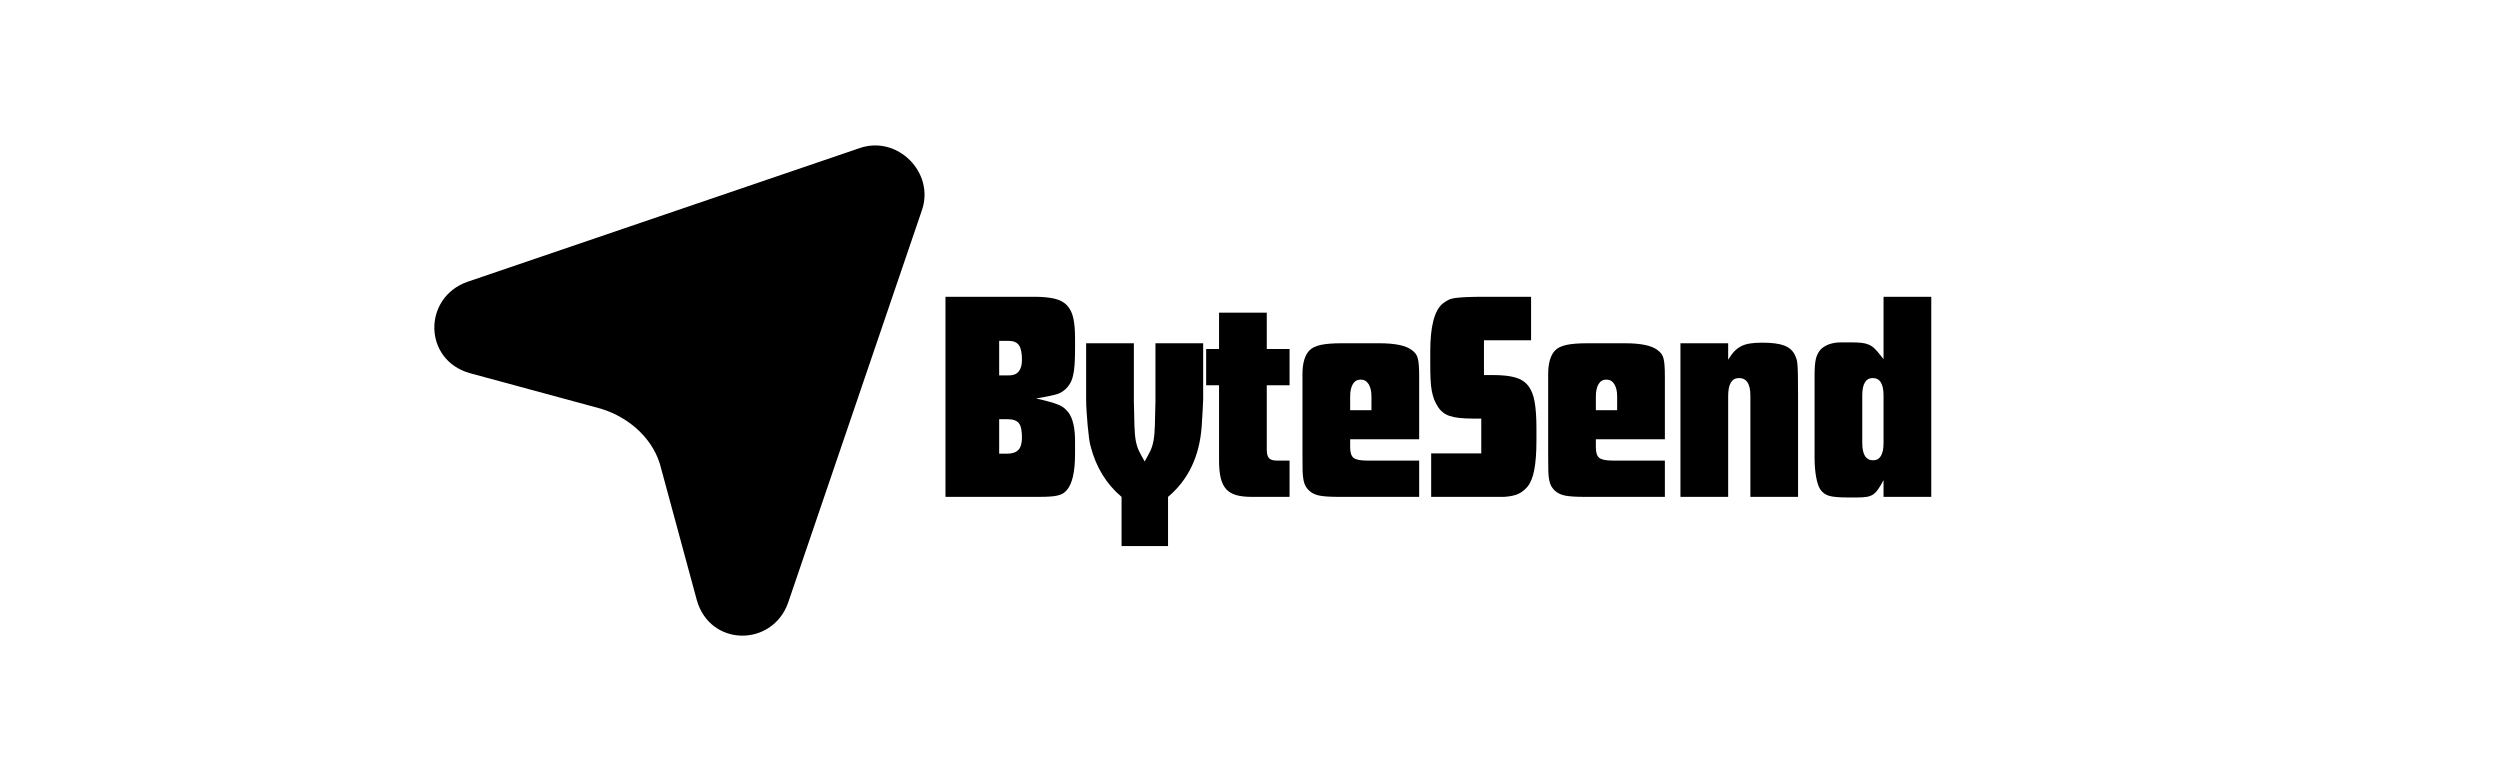
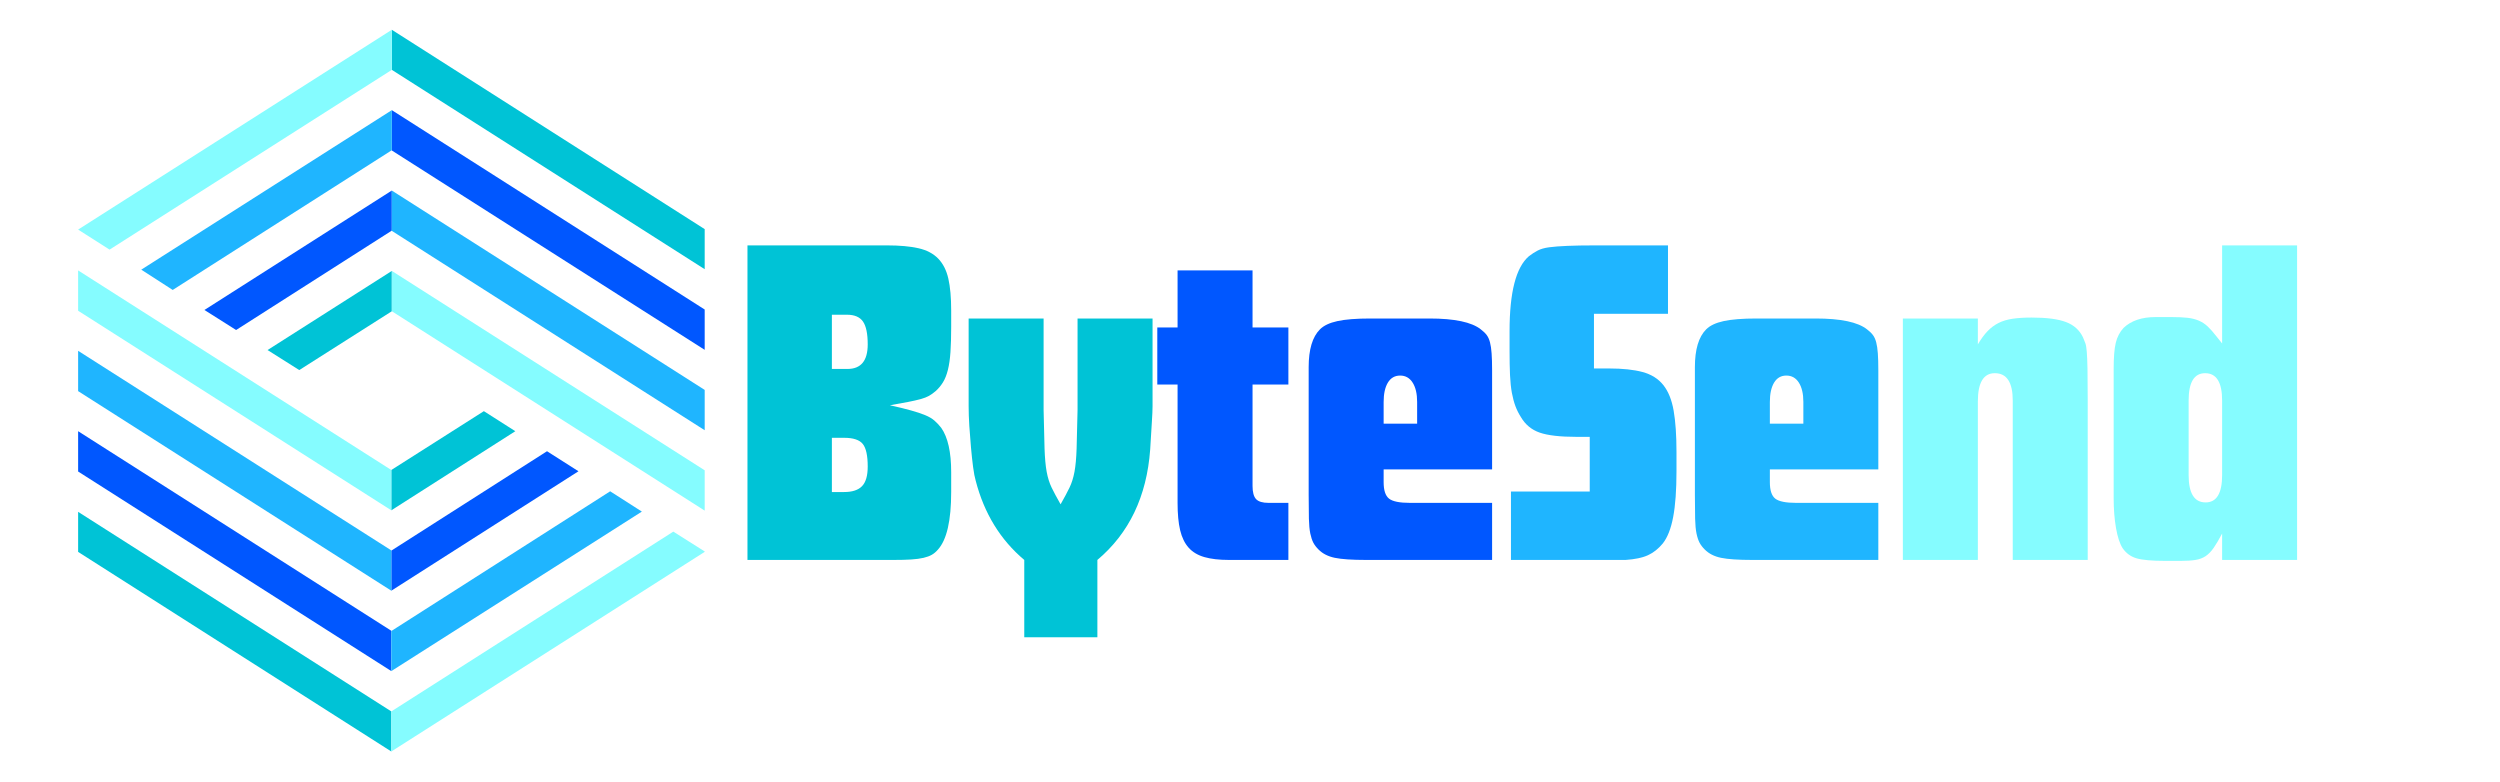
<svg xmlns="http://www.w3.org/2000/svg" width="1600" zoomAndPan="magnify" viewBox="0 0 1200 375" height="500" preserveAspectRatio="xMidYMid meet" version="1.0">
  <defs>
    <g />
+     <clipPath id="f59f980ebd">
+       <path d="M 37.5 14.285 L 338.25 14.285 L 338.25 360.715 L 37.5 360.715 Z M 37.5 14.285 " clip-rule="nonzero" />
+     </clipPath>
+     <clipPath id="d6b4239909">
+       <path d="M 37.5 52.02 L 338.25 52.02 L 338.25 322.246 L 37.5 322.246 Z M 37.5 52.02 " clip-rule="nonzero" />
+     </clipPath>
+     <clipPath id="47a523febc">
+       <path d="M 37.5 14.285 L 338.25 14.285 L 338.25 360.715 L 37.5 360.715 Z M 37.5 14.285 " clip-rule="nonzero" />
+     </clipPath>
  </defs>
-   <path fill="#000000" d="M 378.328 289.207 L 442.469 101.059 C 448.883 82.883 430.711 64.711 412.535 71.125 L 224.387 135.266 C 203.004 142.75 203.004 172.684 225.453 179.098 L 288.527 196.203 C 302.426 200.477 314.184 211.168 317.391 225.066 L 334.496 288.141 C 340.91 310.59 370.844 310.59 378.328 289.207 Z M 378.328 289.207 " fill-opacity="1" fill-rule="nonzero" />
-   <g fill="#000000" fill-opacity="1">
-     <g transform="translate(449.2117, 238.5)">
+   <g fill="#00c3d6" fill-opacity="1">
+     <g transform="translate(351.5367, 268.7702)">
      <g>
-         <path d="M 4.609 -96.047 L 47.234 -96.047 C 51.066 -96.047 54.254 -95.754 56.797 -95.172 C 59.348 -94.598 61.367 -93.547 62.859 -92.016 C 64.348 -90.484 65.379 -88.441 65.953 -85.891 C 66.523 -83.348 66.812 -80.109 66.812 -76.172 L 66.812 -71.141 C 66.812 -68.16 66.738 -65.613 66.594 -63.5 C 66.457 -61.395 66.195 -59.57 65.812 -58.031 C 65.426 -56.5 64.922 -55.227 64.297 -54.219 C 63.672 -53.207 62.926 -52.316 62.062 -51.547 C 61.395 -50.973 60.723 -50.492 60.047 -50.109 C 59.379 -49.723 58.516 -49.383 57.453 -49.094 C 56.398 -48.812 55.129 -48.523 53.641 -48.234 C 52.148 -47.953 50.301 -47.617 48.094 -47.234 C 50.688 -46.66 52.848 -46.129 54.578 -45.641 C 56.305 -45.16 57.742 -44.68 58.891 -44.203 C 60.047 -43.723 60.984 -43.172 61.703 -42.547 C 62.422 -41.922 63.117 -41.176 63.797 -40.312 C 65.805 -37.438 66.812 -32.926 66.812 -26.781 L 66.812 -20.734 C 66.812 -11.992 65.469 -6.141 62.781 -3.172 C 62.207 -2.492 61.582 -1.961 60.906 -1.578 C 60.238 -1.203 59.398 -0.891 58.391 -0.641 C 57.379 -0.398 56.129 -0.234 54.641 -0.141 C 53.16 -0.047 51.316 0 49.109 0 L 4.609 0 Z M 30.391 -74.875 L 30.391 -58.312 L 35.141 -58.312 C 39.266 -58.312 41.328 -60.812 41.328 -65.812 C 41.328 -69.07 40.848 -71.395 39.891 -72.781 C 38.93 -74.176 37.297 -74.875 34.984 -74.875 Z M 34.125 -20.734 C 36.625 -20.734 38.445 -21.332 39.594 -22.531 C 40.75 -23.738 41.328 -25.734 41.328 -28.516 C 41.328 -31.867 40.82 -34.172 39.812 -35.422 C 38.801 -36.672 36.906 -37.297 34.125 -37.297 L 30.391 -37.297 L 30.391 -20.734 Z M 34.125 -20.734 " />
+         <path d="M 7.25 -150.984 L 74.25 -150.984 C 80.281 -150.984 85.297 -150.531 89.297 -149.625 C 93.297 -148.719 96.461 -147.055 98.797 -144.641 C 101.141 -142.223 102.766 -139.016 103.672 -135.016 C 104.578 -131.023 105.031 -125.938 105.031 -119.75 L 105.031 -111.828 C 105.031 -107.141 104.914 -103.133 104.688 -99.812 C 104.469 -96.5 104.055 -93.633 103.453 -91.219 C 102.848 -88.801 102.051 -86.801 101.062 -85.219 C 100.082 -83.633 98.914 -82.238 97.562 -81.031 C 96.5 -80.125 95.441 -79.367 94.391 -78.766 C 93.336 -78.172 91.977 -77.645 90.312 -77.188 C 88.656 -76.738 86.656 -76.285 84.312 -75.828 C 81.977 -75.379 79.078 -74.852 75.609 -74.25 C 79.68 -73.344 83.07 -72.508 85.781 -71.75 C 88.5 -71 90.766 -70.242 92.578 -69.484 C 94.391 -68.734 95.859 -67.867 96.984 -66.891 C 98.117 -65.91 99.219 -64.738 100.281 -63.375 C 103.445 -58.852 105.031 -51.766 105.031 -42.109 L 105.031 -32.594 C 105.031 -18.863 102.914 -9.66 98.688 -4.984 C 97.781 -3.922 96.801 -3.086 95.75 -2.484 C 94.695 -1.879 93.375 -1.391 91.781 -1.016 C 90.195 -0.641 88.234 -0.375 85.891 -0.219 C 83.555 -0.07 80.656 0 77.188 0 L 7.25 0 Z M 47.766 -117.703 L 47.766 -91.672 L 55.234 -91.672 C 61.723 -91.672 64.969 -95.598 64.969 -103.453 C 64.969 -108.578 64.211 -112.234 62.703 -114.422 C 61.191 -116.609 58.625 -117.703 55 -117.703 Z M 53.641 -32.594 C 57.566 -32.594 60.438 -33.535 62.25 -35.422 C 64.062 -37.305 64.969 -40.438 64.969 -44.812 C 64.969 -50.094 64.176 -53.711 62.594 -55.672 C 61.008 -57.641 58.023 -58.625 53.641 -58.625 L 47.766 -58.625 L 47.766 -32.594 Z M 53.641 -32.594 " />
      </g>
    </g>
  </g>
-   <g fill="#000000" fill-opacity="1">
-     <g transform="translate(519.0516, 238.5)">
+   <g fill="#00c3d6" fill-opacity="1">
+     <g transform="translate(461.3199, 268.7702)">
      <g>
-         <path d="M 19.297 0 C 12.004 -6.145 7.062 -14.207 4.469 -24.188 C 4.176 -25.145 3.91 -26.535 3.672 -28.359 C 3.43 -30.191 3.211 -32.188 3.016 -34.344 C 2.828 -36.5 2.66 -38.68 2.516 -40.891 C 2.367 -43.098 2.297 -45.113 2.297 -46.938 L 2.297 -73.734 L 25.203 -73.734 L 25.203 -45.797 C 25.297 -40.797 25.391 -36.852 25.484 -33.969 C 25.578 -31.094 25.789 -28.742 26.125 -26.922 C 26.469 -25.098 26.973 -23.488 27.641 -22.094 C 28.316 -20.707 29.234 -19.004 30.391 -16.984 C 31.535 -19.004 32.441 -20.707 33.109 -22.094 C 33.785 -23.488 34.289 -25.098 34.625 -26.922 C 34.969 -28.742 35.188 -31.094 35.281 -33.969 C 35.375 -36.852 35.469 -40.797 35.562 -45.797 L 35.562 -73.734 L 58.469 -73.734 L 58.469 -46.938 C 58.469 -45.883 58.395 -44.227 58.25 -41.969 C 58.102 -39.719 57.938 -36.961 57.75 -33.703 C 56.688 -19.391 51.305 -8.156 41.609 0 L 41.609 23.609 L 19.297 23.609 Z M 19.297 0 " />
+         <path d="M 30.328 0 C 18.859 -9.656 11.086 -22.332 7.016 -38.031 C 6.566 -39.539 6.148 -41.727 5.766 -44.594 C 5.391 -47.457 5.051 -50.586 4.75 -53.984 C 4.445 -57.379 4.18 -60.812 3.953 -64.281 C 3.734 -67.758 3.625 -70.93 3.625 -73.797 L 3.625 -115.891 L 39.609 -115.891 L 39.609 -71.984 C 39.766 -64.141 39.914 -57.953 40.062 -53.422 C 40.219 -48.891 40.555 -45.191 41.078 -42.328 C 41.609 -39.461 42.398 -36.938 43.453 -34.75 C 44.516 -32.562 45.953 -29.879 47.766 -26.703 C 49.578 -29.879 51.008 -32.562 52.062 -34.75 C 53.113 -36.938 53.906 -39.461 54.438 -42.328 C 54.969 -45.191 55.305 -48.891 55.453 -53.422 C 55.609 -57.953 55.758 -64.141 55.906 -71.984 L 55.906 -115.891 L 91.906 -115.891 L 91.906 -73.797 C 91.906 -72.129 91.789 -69.523 91.562 -65.984 C 91.332 -62.441 91.066 -58.102 90.766 -52.969 C 89.109 -30.477 80.66 -12.82 65.422 0 L 65.422 37.125 L 30.328 37.125 Z M 30.328 0 " />
      </g>
    </g>
  </g>
-   <g fill="#000000" fill-opacity="1">
-     <g transform="translate(579.6756, 238.5)">
+   <g fill="#0057ff" fill-opacity="1">
+     <g transform="translate(556.6265, 268.7702)">
      <g>
-         <path d="M 21.172 0 C 18.191 0 15.691 -0.285 13.672 -0.859 C 11.66 -1.441 10.055 -2.406 8.859 -3.75 C 7.66 -5.094 6.797 -6.867 6.266 -9.078 C 5.734 -11.285 5.469 -14.066 5.469 -17.422 L 5.469 -53.562 L -0.719 -53.562 L -0.719 -70.984 L 5.469 -70.984 L 5.469 -88.422 L 28.375 -88.422 L 28.375 -70.984 L 39.312 -70.984 L 39.312 -53.562 L 28.375 -53.562 L 28.375 -22.609 C 28.375 -20.691 28.734 -19.348 29.453 -18.578 C 30.172 -17.805 31.441 -17.422 33.266 -17.422 L 39.312 -17.422 L 39.312 0 Z M 21.172 0 " />
+         <path d="M 33.281 0 C 28.594 0 24.664 -0.453 21.5 -1.359 C 18.332 -2.266 15.805 -3.77 13.922 -5.875 C 12.035 -7.988 10.676 -10.781 9.844 -14.25 C 9.02 -17.727 8.609 -22.109 8.609 -27.391 L 8.609 -84.203 L -1.125 -84.203 L -1.125 -111.594 L 8.609 -111.594 L 8.609 -138.984 L 44.594 -138.984 L 44.594 -111.594 L 61.797 -111.594 L 61.797 -84.203 L 44.594 -84.203 L 44.594 -35.531 C 44.594 -32.52 45.156 -30.41 46.281 -29.203 C 47.414 -27.992 49.414 -27.391 52.281 -27.391 L 61.797 -27.391 L 61.797 0 Z M 33.281 0 " />
      </g>
    </g>
  </g>
-   <g fill="#000000" fill-opacity="1">
-     <g transform="translate(621.4356, 238.5)">
+   <g fill="#0057ff" fill-opacity="1">
+     <g transform="translate(622.2701, 268.7702)">
      <g>
-         <path d="M 21.312 0 C 16.988 0 13.797 -0.211 11.734 -0.641 C 9.672 -1.078 8.016 -1.922 6.766 -3.172 C 6.098 -3.836 5.57 -4.531 5.188 -5.25 C 4.801 -5.977 4.488 -6.914 4.25 -8.062 C 4.008 -9.219 3.863 -10.727 3.812 -12.594 C 3.77 -14.469 3.75 -16.895 3.75 -19.875 L 3.75 -58.891 C 3.75 -64.266 4.898 -68.109 7.203 -70.422 C 8.348 -71.566 10.117 -72.406 12.516 -72.938 C 14.922 -73.469 18.285 -73.734 22.609 -73.734 L 40.609 -73.734 C 48.285 -73.734 53.516 -72.629 56.297 -70.422 C 57.066 -69.836 57.664 -69.258 58.094 -68.688 C 58.531 -68.113 58.867 -67.367 59.109 -66.453 C 59.348 -65.547 59.516 -64.422 59.609 -63.078 C 59.711 -61.734 59.766 -60.004 59.766 -57.891 L 59.766 -27.641 L 26.641 -27.641 L 26.641 -23.766 C 26.641 -21.266 27.191 -19.582 28.297 -18.719 C 29.398 -17.852 31.535 -17.422 34.703 -17.422 L 59.766 -17.422 L 59.766 0 Z M 36.859 -41.609 L 36.859 -48.234 C 36.859 -50.734 36.398 -52.703 35.484 -54.141 C 34.578 -55.578 33.312 -56.297 31.688 -56.297 C 30.051 -56.297 28.801 -55.578 27.938 -54.141 C 27.07 -52.703 26.641 -50.734 26.641 -48.234 L 26.641 -41.609 Z M 36.859 -41.609 " />
+         <path d="M 33.5 0 C 26.707 0 21.688 -0.336 18.438 -1.016 C 15.195 -1.691 12.598 -3.016 10.641 -4.984 C 9.578 -6.035 8.742 -7.125 8.141 -8.25 C 7.547 -9.383 7.055 -10.859 6.672 -12.672 C 6.297 -14.484 6.07 -16.859 6 -19.797 C 5.926 -22.742 5.891 -26.555 5.891 -31.234 L 5.891 -92.578 C 5.891 -101.023 7.695 -107.062 11.312 -110.688 C 13.125 -112.5 15.914 -113.816 19.688 -114.641 C 23.469 -115.473 28.75 -115.891 35.531 -115.891 L 63.828 -115.891 C 75.898 -115.891 84.125 -114.156 88.5 -110.688 C 89.707 -109.781 90.648 -108.875 91.328 -107.969 C 92.016 -107.062 92.547 -105.891 92.922 -104.453 C 93.297 -103.023 93.555 -101.254 93.703 -99.141 C 93.859 -97.023 93.938 -94.312 93.938 -91 L 93.938 -43.469 L 41.875 -43.469 L 41.875 -37.344 C 41.875 -33.426 42.738 -30.785 44.469 -29.422 C 46.207 -28.066 49.566 -27.391 54.547 -27.391 L 93.938 -27.391 L 93.938 0 Z M 57.953 -65.422 L 57.953 -75.828 C 57.953 -79.754 57.234 -82.848 55.797 -85.109 C 54.359 -87.367 52.359 -88.5 49.797 -88.5 C 47.234 -88.5 45.27 -87.367 43.906 -85.109 C 42.551 -82.848 41.875 -79.754 41.875 -75.828 L 41.875 -65.422 Z M 57.953 -65.422 " />
      </g>
    </g>
  </g>
-   <g fill="#000000" fill-opacity="1">
-     <g transform="translate(684.5075, 238.5)">
+   <g fill="#1fb5ff" fill-opacity="1">
+     <g transform="translate(721.4156, 268.7702)">
      <g>
-         <path d="M 2.453 -20.875 L 26.5 -20.875 L 26.5 -37.578 L 22.469 -37.578 C 17.469 -37.578 13.719 -38.008 11.219 -38.875 C 8.727 -39.738 6.812 -41.32 5.469 -43.625 C 4.801 -44.688 4.25 -45.789 3.812 -46.938 C 3.383 -48.094 3.023 -49.438 2.734 -50.969 C 2.441 -52.508 2.25 -54.332 2.156 -56.438 C 2.062 -58.551 2.016 -61.051 2.016 -63.938 L 2.016 -69.844 C 2.016 -81.75 3.984 -89.379 7.922 -92.734 C 8.785 -93.41 9.672 -93.988 10.578 -94.469 C 11.492 -94.945 12.672 -95.281 14.109 -95.469 C 15.547 -95.664 17.395 -95.812 19.656 -95.906 C 21.914 -96 24.77 -96.047 28.219 -96.047 L 50.406 -96.047 L 50.406 -75.172 L 27.797 -75.172 L 27.797 -58.469 L 32.406 -58.469 C 36.531 -58.469 39.938 -58.102 42.625 -57.375 C 45.312 -56.656 47.422 -55.336 48.953 -53.422 C 50.492 -51.504 51.551 -48.891 52.125 -45.578 C 52.695 -42.266 52.984 -38.062 52.984 -32.969 L 52.984 -27.078 C 52.984 -21.316 52.645 -16.66 51.969 -13.109 C 51.301 -9.555 50.25 -6.867 48.812 -5.047 C 47.469 -3.41 45.957 -2.207 44.281 -1.438 C 42.602 -0.664 40.32 -0.188 37.438 0 L 2.453 0 Z M 2.453 -20.875 " />
+         <path d="M 3.844 -32.828 L 41.656 -32.828 L 41.656 -59.078 L 35.312 -59.078 C 27.469 -59.078 21.582 -59.754 17.656 -61.109 C 13.727 -62.473 10.711 -64.969 8.609 -68.594 C 7.547 -70.25 6.676 -71.984 6 -73.797 C 5.32 -75.609 4.754 -77.719 4.297 -80.125 C 3.848 -82.539 3.547 -85.41 3.391 -88.734 C 3.242 -92.055 3.172 -95.977 3.172 -100.5 L 3.172 -109.781 C 3.172 -128.5 6.266 -140.5 12.453 -145.781 C 13.805 -146.832 15.195 -147.734 16.625 -148.484 C 18.062 -149.242 19.91 -149.773 22.172 -150.078 C 24.441 -150.379 27.348 -150.602 30.891 -150.75 C 34.441 -150.906 38.93 -150.984 44.359 -150.984 L 79.219 -150.984 L 79.219 -118.156 L 43.688 -118.156 L 43.688 -91.906 L 50.938 -91.906 C 57.426 -91.906 62.781 -91.336 67 -90.203 C 71.227 -89.066 74.547 -86.988 76.953 -83.969 C 79.367 -80.957 81.031 -76.848 81.938 -71.641 C 82.844 -66.43 83.297 -59.832 83.297 -51.844 L 83.297 -42.562 C 83.297 -33.5 82.766 -26.176 81.703 -20.594 C 80.648 -15.008 78.992 -10.785 76.734 -7.922 C 74.617 -5.359 72.238 -3.473 69.594 -2.266 C 66.957 -1.055 63.379 -0.301 58.859 0 L 3.844 0 Z M 3.844 -32.828 " />
      </g>
    </g>
  </g>
-   <g fill="#000000" fill-opacity="1">
-     <g transform="translate(739.3715, 238.5)">
+   <g fill="#1fb5ff" fill-opacity="1">
+     <g transform="translate(807.6576, 268.7702)">
      <g>
-         <path d="M 21.312 0 C 16.988 0 13.797 -0.211 11.734 -0.641 C 9.672 -1.078 8.016 -1.922 6.766 -3.172 C 6.098 -3.836 5.57 -4.531 5.188 -5.25 C 4.801 -5.977 4.488 -6.914 4.25 -8.062 C 4.008 -9.219 3.863 -10.727 3.812 -12.594 C 3.77 -14.469 3.75 -16.895 3.75 -19.875 L 3.75 -58.891 C 3.75 -64.266 4.898 -68.109 7.203 -70.422 C 8.348 -71.566 10.117 -72.406 12.516 -72.938 C 14.922 -73.469 18.285 -73.734 22.609 -73.734 L 40.609 -73.734 C 48.285 -73.734 53.516 -72.629 56.297 -70.422 C 57.066 -69.836 57.664 -69.258 58.094 -68.688 C 58.531 -68.113 58.867 -67.367 59.109 -66.453 C 59.348 -65.547 59.516 -64.422 59.609 -63.078 C 59.711 -61.734 59.766 -60.004 59.766 -57.891 L 59.766 -27.641 L 26.641 -27.641 L 26.641 -23.766 C 26.641 -21.266 27.191 -19.582 28.297 -18.719 C 29.398 -17.852 31.535 -17.422 34.703 -17.422 L 59.766 -17.422 L 59.766 0 Z M 36.859 -41.609 L 36.859 -48.234 C 36.859 -50.734 36.398 -52.703 35.484 -54.141 C 34.578 -55.578 33.312 -56.297 31.688 -56.297 C 30.051 -56.297 28.801 -55.578 27.938 -54.141 C 27.07 -52.703 26.641 -50.734 26.641 -48.234 L 26.641 -41.609 Z M 36.859 -41.609 " />
+         <path d="M 33.5 0 C 26.707 0 21.688 -0.336 18.438 -1.016 C 15.195 -1.691 12.598 -3.016 10.641 -4.984 C 9.578 -6.035 8.742 -7.125 8.141 -8.25 C 7.547 -9.383 7.055 -10.859 6.672 -12.672 C 6.297 -14.484 6.07 -16.859 6 -19.797 C 5.926 -22.742 5.891 -26.555 5.891 -31.234 L 5.891 -92.578 C 5.891 -101.023 7.695 -107.062 11.312 -110.688 C 13.125 -112.5 15.914 -113.816 19.688 -114.641 C 23.469 -115.473 28.75 -115.891 35.531 -115.891 L 63.828 -115.891 C 75.898 -115.891 84.125 -114.156 88.5 -110.688 C 89.707 -109.781 90.648 -108.875 91.328 -107.969 C 92.016 -107.062 92.547 -105.891 92.922 -104.453 C 93.297 -103.023 93.555 -101.254 93.703 -99.141 C 93.859 -97.023 93.938 -94.312 93.938 -91 L 93.938 -43.469 L 41.875 -43.469 L 41.875 -37.344 C 41.875 -33.426 42.738 -30.785 44.469 -29.422 C 46.207 -28.066 49.566 -27.391 54.547 -27.391 L 93.938 -27.391 L 93.938 0 Z M 57.953 -65.422 L 57.953 -75.828 C 57.953 -79.754 57.234 -82.848 55.797 -85.109 C 54.359 -87.367 52.359 -88.5 49.797 -88.5 C 47.234 -88.5 45.27 -87.367 43.906 -85.109 C 42.551 -82.848 41.875 -79.754 41.875 -75.828 L 41.875 -65.422 Z M 57.953 -65.422 " />
      </g>
    </g>
  </g>
-   <g fill="#000000" fill-opacity="1">
-     <g transform="translate(802.4435, 238.5)">
+   <g fill="#85fcff" fill-opacity="1">
+     <g transform="translate(906.8062, 268.7702)">
      <g>
-         <path d="M 4.172 -73.734 L 27.078 -73.734 L 27.078 -65.812 C 28.035 -67.438 29.016 -68.773 30.016 -69.828 C 31.023 -70.891 32.156 -71.734 33.406 -72.359 C 34.656 -72.984 36.094 -73.414 37.719 -73.656 C 39.352 -73.895 41.273 -74.016 43.484 -74.016 C 48.098 -74.016 51.602 -73.555 54 -72.641 C 56.395 -71.734 58.125 -70.176 59.188 -67.969 C 59.469 -67.289 59.703 -66.688 59.891 -66.156 C 60.086 -65.633 60.234 -64.773 60.328 -63.578 C 60.43 -62.379 60.504 -60.648 60.547 -58.391 C 60.598 -56.141 60.625 -52.945 60.625 -48.812 L 60.625 0 L 37.734 0 L 37.734 -48.672 C 37.734 -54.242 35.906 -57.031 32.25 -57.031 C 28.801 -57.031 27.078 -54.148 27.078 -48.391 L 27.078 0 L 4.172 0 Z M 4.172 -73.734 " />
+         <path d="M 6.562 -115.891 L 42.562 -115.891 L 42.562 -103.453 C 44.062 -106.016 45.602 -108.125 47.188 -109.781 C 48.781 -111.445 50.555 -112.77 52.516 -113.75 C 54.473 -114.727 56.734 -115.406 59.297 -115.781 C 61.867 -116.156 64.891 -116.344 68.359 -116.344 C 75.598 -116.344 81.102 -115.625 84.875 -114.188 C 88.656 -112.758 91.375 -110.312 93.031 -106.844 C 93.488 -105.781 93.867 -104.832 94.172 -104 C 94.473 -103.176 94.695 -101.82 94.844 -99.938 C 95 -98.051 95.113 -95.332 95.188 -91.781 C 95.258 -88.238 95.297 -83.223 95.297 -76.734 L 95.297 0 L 59.312 0 L 59.312 -76.516 C 59.312 -85.266 56.441 -89.641 50.703 -89.641 C 45.273 -89.641 42.562 -85.113 42.562 -76.062 L 42.562 0 L 6.562 0 Z M 6.562 -115.891 " />
      </g>
    </g>
  </g>
-   <g fill="#000000" fill-opacity="1">
-     <g transform="translate(867.2434, 238.5)">
+   <g fill="#85fcff" fill-opacity="1">
+     <g transform="translate(1008.667, 268.7702)">
      <g>
-         <path d="M 19.578 0.281 C 15.453 0.281 12.5 0.02 10.719 -0.5 C 8.945 -1.031 7.535 -2.062 6.484 -3.594 C 5.617 -4.938 4.945 -6.977 4.469 -9.719 C 3.988 -12.457 3.75 -15.504 3.75 -18.859 L 3.75 -58.312 C 3.75 -61.863 3.961 -64.523 4.391 -66.297 C 4.828 -68.078 5.617 -69.594 6.766 -70.844 C 9.066 -73.051 12.332 -74.156 16.562 -74.156 L 21.453 -74.156 C 23.379 -74.156 24.988 -74.082 26.281 -73.938 C 27.57 -73.801 28.723 -73.516 29.734 -73.078 C 30.742 -72.648 31.656 -72.051 32.469 -71.281 C 33.289 -70.508 34.18 -69.5 35.141 -68.25 L 36.859 -66.094 L 36.859 -96.047 L 59.766 -96.047 L 59.766 0 L 36.859 0 L 36.859 -8.062 C 35.898 -6.238 35.035 -4.773 34.266 -3.672 C 33.504 -2.566 32.691 -1.723 31.828 -1.141 C 30.961 -0.566 29.926 -0.188 28.719 0 C 27.52 0.188 26.008 0.281 24.188 0.281 Z M 36.859 -48.672 C 36.859 -54.242 35.133 -57.031 31.688 -57.031 C 28.32 -57.031 26.641 -54.242 26.641 -48.672 L 26.641 -25.922 C 26.641 -20.348 28.367 -17.562 31.828 -17.562 C 35.18 -17.562 36.859 -20.348 36.859 -25.922 Z M 36.859 -48.672 " />
+         <path d="M 30.781 0.453 C 24.289 0.453 19.648 0.039 16.859 -0.781 C 14.066 -1.613 11.844 -3.238 10.188 -5.656 C 8.832 -7.77 7.773 -10.977 7.016 -15.281 C 6.266 -19.582 5.891 -24.375 5.891 -29.656 L 5.891 -91.672 C 5.891 -97.254 6.227 -101.441 6.906 -104.234 C 7.582 -107.023 8.828 -109.406 10.641 -111.375 C 14.266 -114.844 19.395 -116.578 26.031 -116.578 L 33.734 -116.578 C 36.742 -116.578 39.266 -116.461 41.297 -116.234 C 43.336 -116.004 45.148 -115.551 46.734 -114.875 C 48.328 -114.195 49.766 -113.254 51.047 -112.047 C 52.328 -110.836 53.723 -109.254 55.234 -107.297 L 57.953 -103.906 L 57.953 -150.984 L 93.938 -150.984 L 93.938 0 L 57.953 0 L 57.953 -12.672 C 56.441 -9.805 55.082 -7.504 53.875 -5.766 C 52.664 -4.035 51.379 -2.719 50.016 -1.812 C 48.66 -0.906 47.039 -0.301 45.156 0 C 43.27 0.301 40.895 0.453 38.031 0.453 Z M 57.953 -76.516 C 57.953 -85.266 55.234 -89.641 49.797 -89.641 C 44.516 -89.641 41.875 -85.266 41.875 -76.516 L 41.875 -40.75 C 41.875 -31.988 44.594 -27.609 50.031 -27.609 C 55.312 -27.609 57.953 -31.988 57.953 -40.75 Z M 57.953 -76.516 " />
      </g>
    </g>
  </g>
+   <g clip-path="url(#f59f980ebd)">
+     <path fill="#00c3d6" d="M 187.828 360.715 L 187.828 341.48 L 37.5 245.684 L 37.5 264.914 Z M 187.828 225.602 L 187.828 244.953 L 247.352 206.977 L 232.258 197.355 Z M 188.07 14.285 L 188.07 33.52 L 338.402 129.312 L 338.402 110.082 Z M 188.07 149.398 L 188.07 130.047 L 128.426 168.023 L 143.645 177.637 L 188.07 149.398 " fill-opacity="1" fill-rule="nonzero" />
+   </g>
+   <g clip-path="url(#d6b4239909)">
+     <path fill="#0057ff" d="M 187.828 322.125 L 187.828 302.77 L 37.5 206.977 L 37.5 226.328 Z M 187.828 283.539 L 277.664 226.207 L 262.566 216.59 L 187.828 264.305 Z M 188.07 52.871 L 188.07 72.227 L 338.402 168.023 L 338.402 148.668 Z M 188.07 91.457 L 98.121 148.789 L 113.336 158.406 L 188.07 110.691 L 188.07 91.457 " fill-opacity="1" fill-rule="nonzero" />
+     <path fill="#1fb5ff" d="M 187.828 283.539 L 187.828 264.188 L 37.5 168.391 L 37.5 187.742 Z M 187.828 322.125 L 308.094 245.562 L 292.879 235.824 L 187.828 302.895 Z M 188.07 91.457 L 188.07 110.812 L 338.402 206.609 L 338.402 187.258 Z M 188.07 52.871 L 67.809 129.438 L 82.902 139.176 L 188.07 72.105 L 188.07 52.871 " fill-opacity="1" fill-rule="nonzero" />
+   </g>
+   <g clip-path="url(#47a523febc)">
+     <path fill="#85fcff" d="M 187.828 244.953 L 187.828 225.602 L 37.5 129.801 L 37.5 149.156 Z M 187.828 360.715 L 338.402 264.793 L 323.188 255.176 L 187.828 341.48 Z M 188.07 130.047 L 188.07 149.398 L 338.402 245.195 L 338.402 225.844 Z M 188.07 14.285 L 37.5 110.203 L 52.594 119.82 L 188.07 33.52 L 188.07 14.285 " fill-opacity="1" fill-rule="nonzero" />
+   </g>
</svg>
